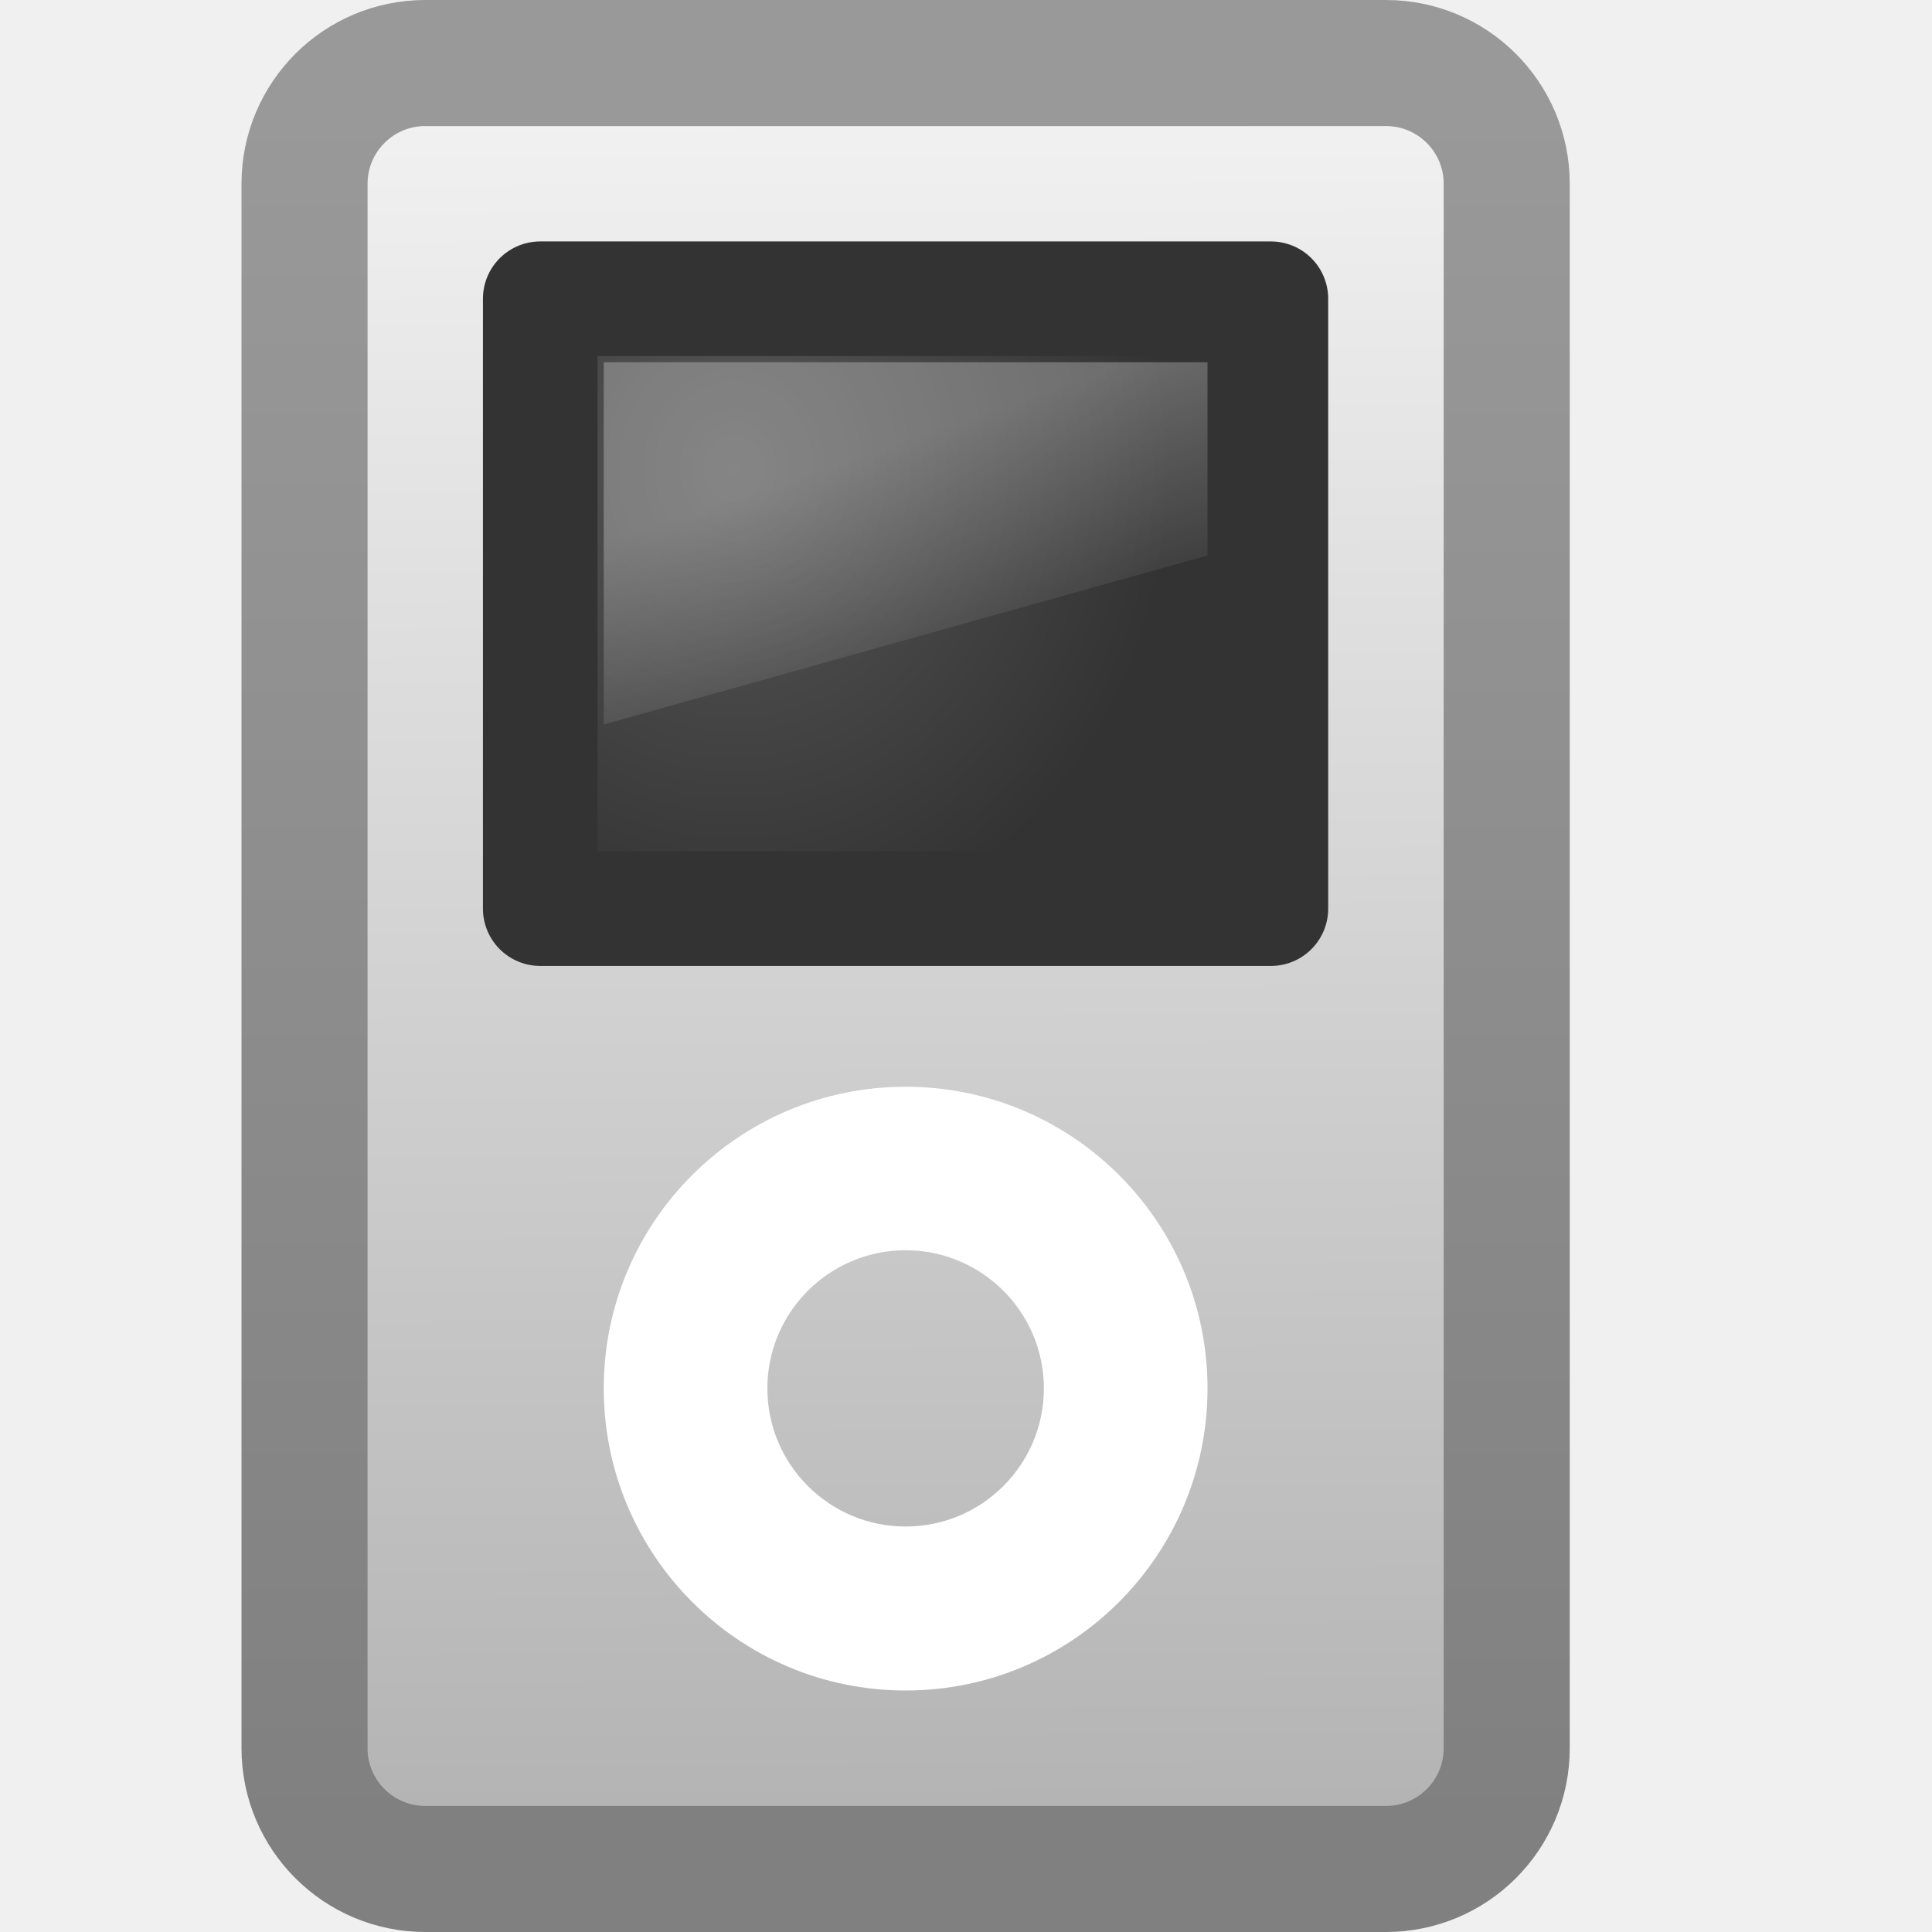
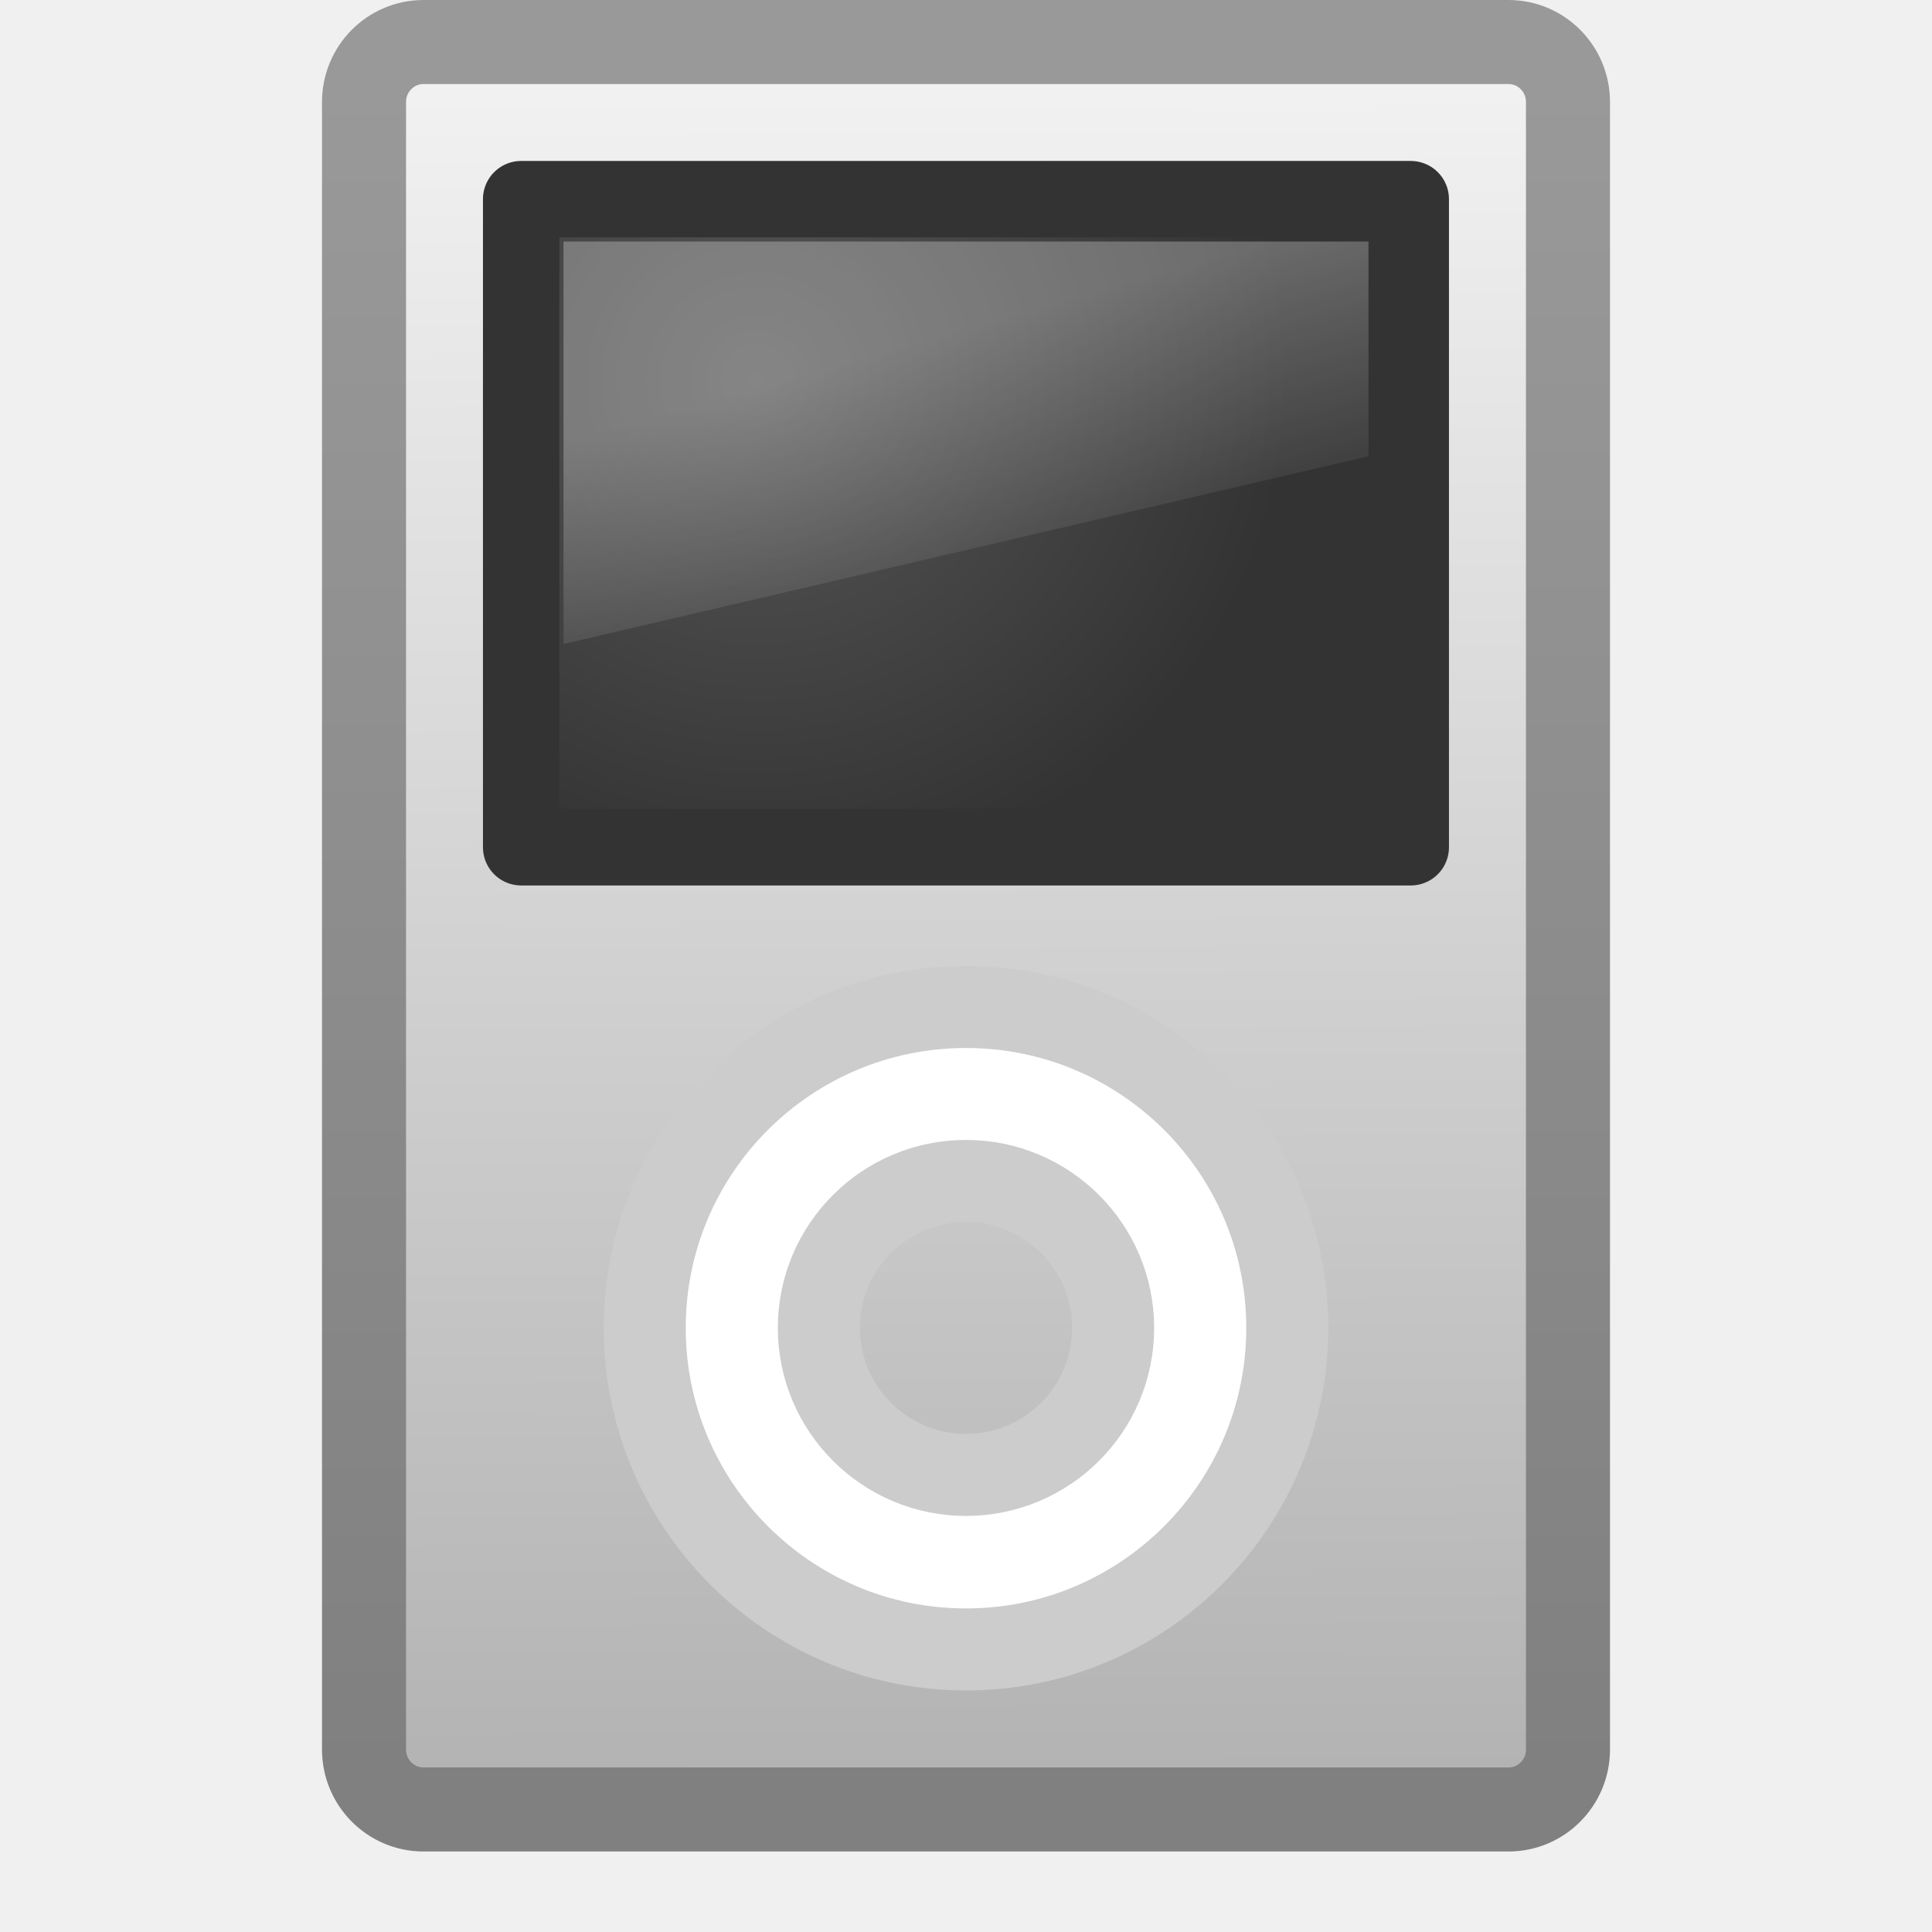
- <svg xmlns="http://www.w3.org/2000/svg" xmlns:xlink="http://www.w3.org/1999/xlink" width="16px" height="16px" id="svg3818" version="1.1">
-   <defs id="defs3820">
-     <linearGradient xlink:href="#linearGradient6592-2-7" id="linearGradient3005" gradientUnits="userSpaceOnUse" gradientTransform="matrix(0.1190476,0,0,0.1999999,4.642857,2.4)" x1="12.938" y1="8.438" x2="15.25" y2="19.812" />
+ <svg xmlns="http://www.w3.org/2000/svg" xmlns:xlink="http://www.w3.org/1999/xlink" version="1.0" width="24" height="24" id="svg2">
+   <defs id="defs4">
+     <linearGradient x1="12.938" y1="8.438" x2="15.25" y2="19.812" id="linearGradient3075" xlink:href="#linearGradient6592-2-7" gradientUnits="userSpaceOnUse" gradientTransform="matrix(0.2380953,0,0,0.3333331,6.285714,2.000001)" />
    <linearGradient id="linearGradient6592-2-7">
      <stop id="stop6594-0-2" style="stop-color:#ffffff;stop-opacity:0.275" offset="0" />
      <stop id="stop6596-2-5" style="stop-color:#ffffff;stop-opacity:0" offset="1" />
    </linearGradient>
-     <radialGradient xlink:href="#linearGradient9936" id="radialGradient3008" gradientUnits="userSpaceOnUse" gradientTransform="matrix(0.3293933,0,0,0.364878,-0.1983676,0.8101276)" cx="19.063" cy="8.418" fx="19.063" fy="8.418" r="11" />
+     <radialGradient cx="19.063" cy="8.418" r="11" fx="19.063" fy="8.418" id="radialGradient3127" xlink:href="#linearGradient9936" gradientUnits="userSpaceOnUse" gradientTransform="matrix(0.6015681,0,0,0.5815885,-2.05946,-0.1783453)" />
    <linearGradient id="linearGradient9936">
      <stop id="stop9938" style="stop-color:#575757;stop-opacity:1" offset="0" />
      <stop id="stop9940" style="stop-color:#333333;stop-opacity:1" offset="1" />
    </linearGradient>
    <linearGradient id="linearGradient3143">
      <stop id="stop3145" style="stop-color:#f2f2f2;stop-opacity:1" offset="0" />
      <stop id="stop3147" style="stop-color:#b3b3b3;stop-opacity:1" offset="1" />
    </linearGradient>
    <linearGradient id="linearGradient3206">
      <stop id="stop3208" style="stop-color:#808080;stop-opacity:1" offset="0" />
      <stop id="stop3210" style="stop-color:#999999;stop-opacity:1" offset="1" />
    </linearGradient>
-     <linearGradient y2="107.02" x2="-74.342" y1="5.486" x1="-74.836" gradientTransform="matrix(0.1533152,0,0,0.1423099,19.01968,-0.05868398)" gradientUnits="userSpaceOnUse" id="linearGradient3814" xlink:href="#linearGradient3143" />
-     <linearGradient y2="340.791" x2="-497" y1="361.815" x1="-497" gradientTransform="matrix(0.6656994,0,0,0.68119,335.0242,-231.2958)" gradientUnits="userSpaceOnUse" id="linearGradient3816" xlink:href="#linearGradient3206" />
+     <linearGradient x1="-74.836" y1="5.486" x2="-74.342" y2="107.02" id="linearGradient4490" xlink:href="#linearGradient3143" gradientUnits="userSpaceOnUse" gradientTransform="matrix(0.2303069,0,0,0.2089136,29.30459,-0.3302696)" />
+     <linearGradient x1="-497" y1="361.815" x2="-497" y2="340.791" id="linearGradient4492" xlink:href="#linearGradient3206" gradientUnits="userSpaceOnUse" gradientTransform="translate(504,-339.7908)" />
  </defs>
  <g id="layer1">
-     <rect style="fill:url(#linearGradient3814);fill-opacity:1;fill-rule:evenodd;stroke:url(#linearGradient3816);stroke-width:1.044;stroke-linecap:round;stroke-linejoin:round;stroke-miterlimit:3.429;stroke-opacity:1;stroke-dasharray:none;stroke-dashoffset:0;marker:none;visibility:visible;display:inline;overflow:visible;enable-background:accumulate" id="rect2170" y="0.522" x="2.522" ry="1" rx="1" height="14.956" width="9.956" />
-     <path style="fill:#ffffff;fill-opacity:1;fill-rule:evenodd;stroke:none;stroke-width:1.019;marker:none;visibility:visible;display:inline;overflow:visible;enable-background:accumulate" id="path5133" d="M 7.5,9 C 6.119,9 5,10.118 5,11.498 5,12.878 6.119,14 7.5,14 8.881,14 10,12.878 10,11.498 10,10.118 8.881,9 7.5,9 z m 0,1.354 c 0.632,0 1.145,0.513 1.145,1.144 0,0.631 -0.513,1.144 -1.145,1.144 -0.632,6e-6 -1.145,-0.513 -1.145,-1.144 6.3e-6,-0.631 0.513,-1.144 1.145,-1.144 z" />
-     <rect style="fill:url(#radialGradient3008);fill-opacity:1;fill-rule:evenodd;stroke:#333333;stroke-width:0.949;stroke-linecap:round;stroke-linejoin:round;stroke-miterlimit:3.429;stroke-opacity:1;stroke-dasharray:none;stroke-dashoffset:0;marker:none;visibility:visible;display:inline;overflow:visible;enable-background:accumulate" id="rect4140-0" y="2.474" x="4.474" ry="0" rx="0" height="5.051" width="6.051" />
-     <path style="fill:url(#linearGradient3005);fill-opacity:1;stroke:none" id="rect6588" d="m 5,3 5,0 0,1.6 -5,1.4 0,-3 z" />
+     <rect width="14.956" height="21.956" rx="0.739" ry="0.745" x="4.522" y="0.522" id="rect2170" style="fill:url(#linearGradient4490);fill-opacity:1;fill-rule:evenodd;stroke:url(#linearGradient4492);stroke-width:1.044;stroke-linecap:round;stroke-linejoin:round;stroke-miterlimit:3.429;stroke-opacity:1;stroke-dasharray:none;stroke-dashoffset:0;marker:none;visibility:visible;display:inline;overflow:visible;enable-background:accumulate" />
+     <path d="m 12,12.509 c -2.204,0 -3.991,1.785 -3.991,3.987 0,2.202 1.786,3.994 3.991,3.994 2.204,0 3.991,-1.791 3.991,-3.994 0,-2.202 -1.786,-3.987 -3.991,-3.987 z m 0,2.161 c 1.008,0 1.828,0.819 1.828,1.826 0,1.008 -0.819,1.826 -1.828,1.826 -1.008,10e-6 -1.828,-0.819 -1.828,-1.826 10e-6,-1.008 0.819,-1.826 1.828,-1.826 z" id="path5133" style="fill:#ffffff;fill-opacity:1;fill-rule:evenodd;stroke:#cccccc;stroke-width:1.019;stroke-linecap:round;stroke-linejoin:round;stroke-miterlimit:3.429;stroke-opacity:1;stroke-dasharray:none;stroke-dashoffset:0;marker:none;visibility:visible;display:inline;overflow:visible;enable-background:accumulate" />
+     <rect width="11.051" height="8.051" rx="0" ry="0" x="6.474" y="2.474" id="rect4140-0" style="fill:url(#radialGradient3127);fill-opacity:1;fill-rule:evenodd;stroke:#333333;stroke-width:0.949;stroke-linecap:round;stroke-linejoin:round;stroke-miterlimit:3.429;stroke-opacity:1;stroke-dasharray:none;stroke-dashoffset:0;marker:none;visibility:visible;display:inline;overflow:visible;enable-background:accumulate" />
+     <path d="m 7,3 10,0 0,2.667 -10,2.333 0,-5 z" id="rect6588" style="fill:url(#linearGradient3075);fill-opacity:1;stroke:none" />
  </g>
</svg>
